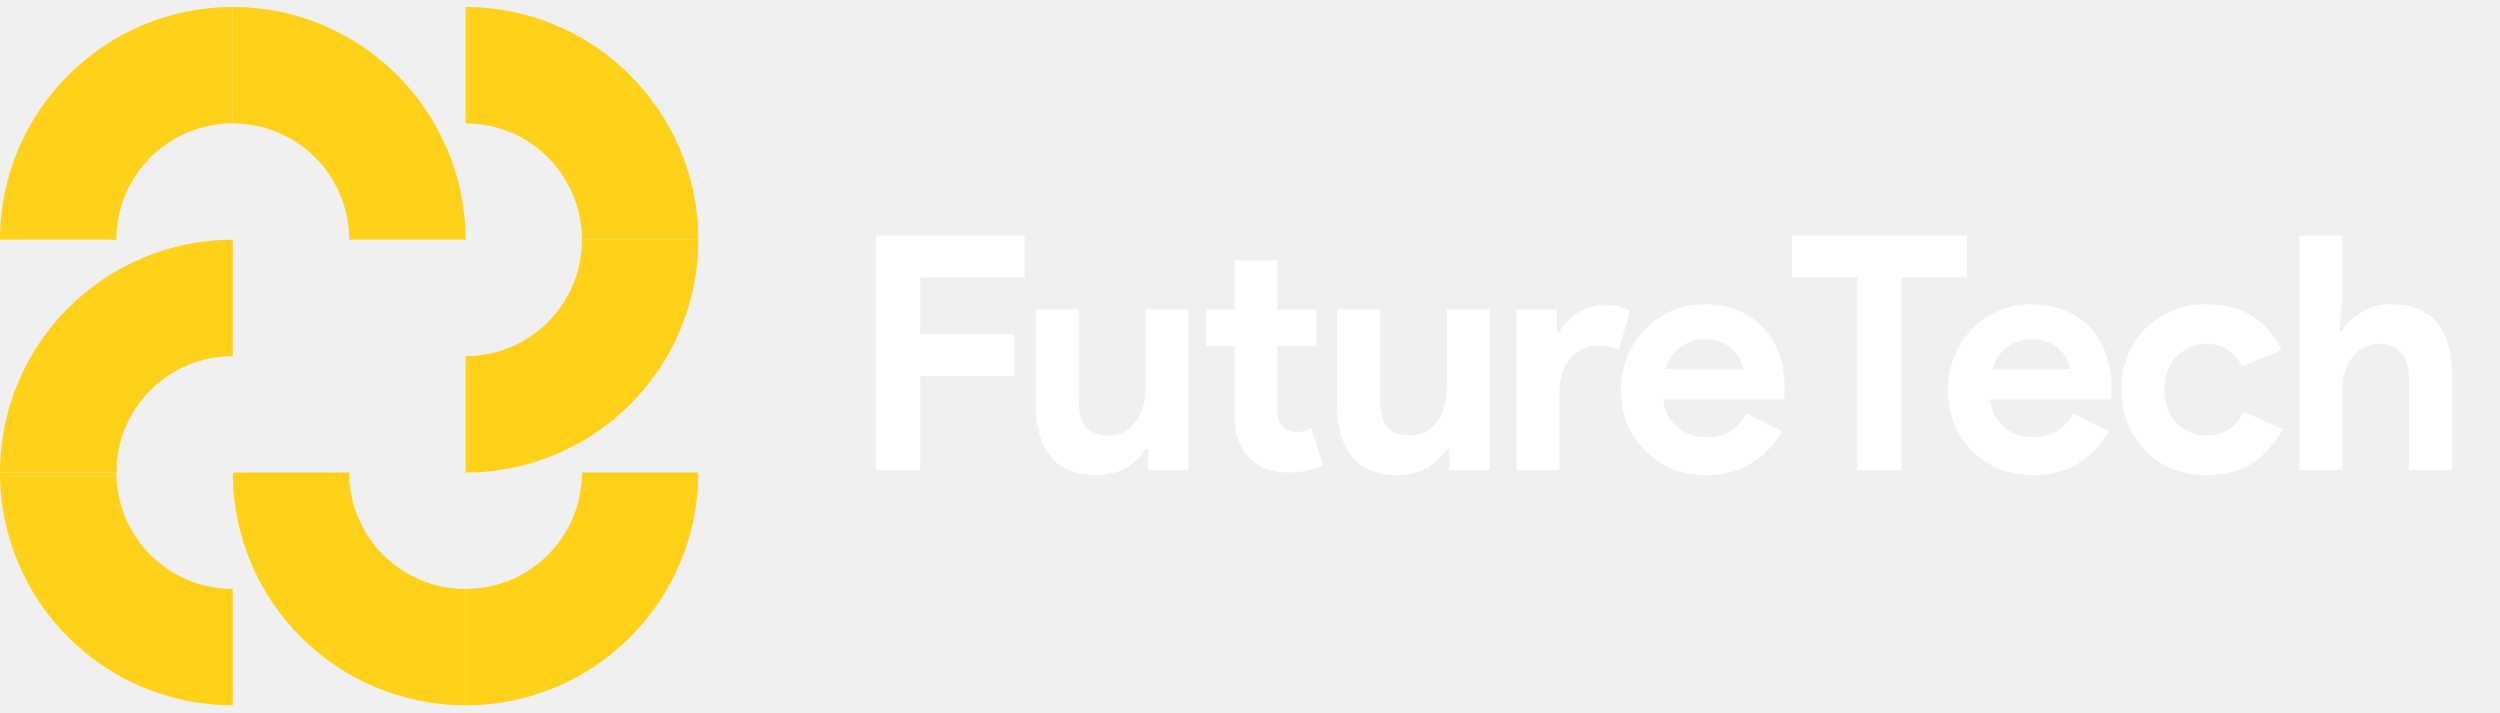
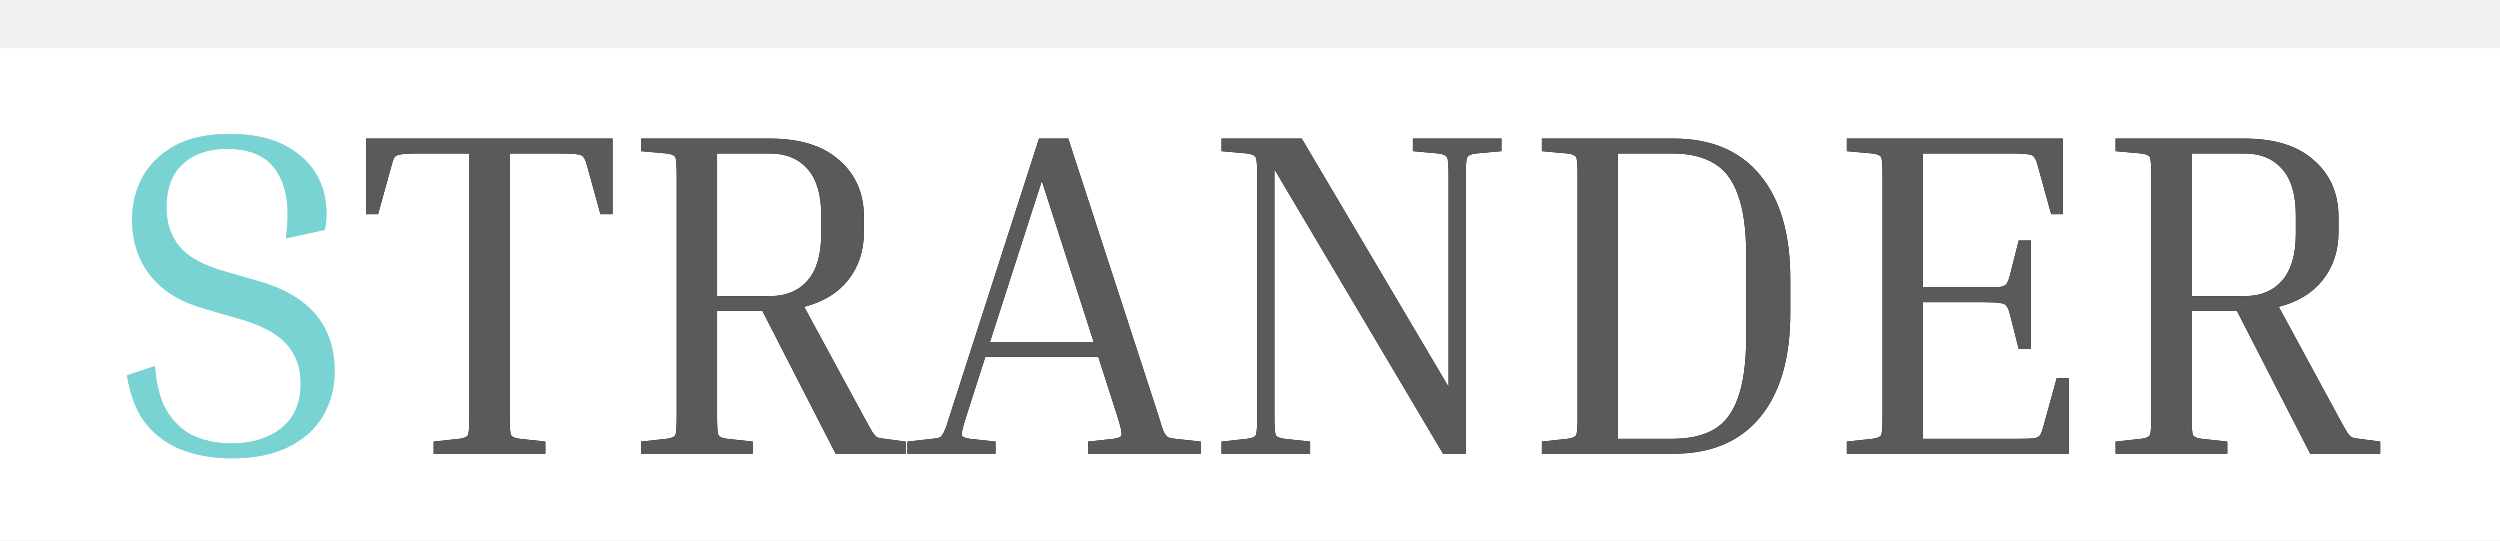
- <svg xmlns="http://www.w3.org/2000/svg" width="179" height="51" viewBox="0 0 179 51" fill="none">
-   <path d="M164.629 16.864H167.699V21.575L167.512 23.66H167.699C168.027 23.114 168.496 22.668 169.105 22.325C169.73 21.965 170.426 21.785 171.191 21.785C172.676 21.785 173.77 22.223 174.473 23.098C175.191 23.973 175.551 25.168 175.551 26.684V33.645H172.48V27.059C172.48 26.262 172.293 25.66 171.918 25.254C171.543 24.832 171.02 24.622 170.348 24.622C169.926 24.622 169.551 24.715 169.223 24.903C168.895 25.075 168.613 25.317 168.379 25.629C168.16 25.942 167.988 26.309 167.863 26.731C167.754 27.137 167.699 27.575 167.699 28.043V33.645H164.629V16.864Z" fill="white" />
-   <path d="M163.459 30.715C162.959 31.684 162.256 32.481 161.35 33.106C160.459 33.715 159.342 34.02 157.998 34.02C157.107 34.02 156.287 33.871 155.537 33.575C154.803 33.262 154.162 32.832 153.615 32.285C153.084 31.739 152.662 31.098 152.35 30.364C152.053 29.614 151.904 28.793 151.904 27.903C151.904 27.012 152.053 26.192 152.35 25.442C152.662 24.692 153.084 24.051 153.615 23.52C154.162 22.973 154.803 22.551 155.537 22.254C156.287 21.942 157.107 21.785 157.998 21.785C159.326 21.785 160.443 22.09 161.35 22.7C162.256 23.309 162.92 24.098 163.342 25.067L160.529 26.239C160.264 25.707 159.92 25.309 159.498 25.043C159.092 24.762 158.576 24.622 157.951 24.622C157.545 24.622 157.162 24.7 156.803 24.856C156.443 25.012 156.123 25.231 155.842 25.512C155.576 25.793 155.365 26.137 155.209 26.543C155.053 26.95 154.975 27.403 154.975 27.903C154.975 28.403 155.053 28.856 155.209 29.262C155.365 29.668 155.576 30.012 155.842 30.293C156.123 30.575 156.443 30.793 156.803 30.95C157.162 31.106 157.545 31.184 157.951 31.184C158.592 31.184 159.131 31.043 159.568 30.762C160.021 30.465 160.381 30.043 160.646 29.497L163.459 30.715Z" fill="white" />
-   <path d="M151.001 30.879C150.47 31.817 149.751 32.575 148.845 33.153C147.954 33.731 146.86 34.02 145.563 34.02C144.688 34.02 143.876 33.871 143.126 33.575C142.392 33.262 141.751 32.832 141.204 32.285C140.657 31.739 140.228 31.098 139.915 30.364C139.618 29.614 139.47 28.793 139.47 27.903C139.47 27.075 139.618 26.293 139.915 25.559C140.212 24.809 140.626 24.16 141.157 23.614C141.688 23.051 142.313 22.606 143.032 22.278C143.767 21.95 144.571 21.785 145.446 21.785C146.368 21.785 147.188 21.942 147.907 22.254C148.626 22.551 149.228 22.973 149.712 23.52C150.196 24.051 150.563 24.684 150.813 25.418C151.063 26.153 151.188 26.95 151.188 27.809C151.188 27.918 151.188 28.012 151.188 28.09C151.173 28.184 151.165 28.27 151.165 28.348C151.149 28.426 151.142 28.512 151.142 28.606H142.493C142.556 29.075 142.681 29.481 142.868 29.825C143.071 30.153 143.313 30.434 143.595 30.668C143.892 30.887 144.212 31.051 144.556 31.16C144.899 31.254 145.251 31.301 145.61 31.301C146.313 31.301 146.892 31.145 147.345 30.832C147.813 30.504 148.181 30.098 148.446 29.614L151.001 30.879ZM148.212 26.426C148.196 26.223 148.126 25.997 148.001 25.747C147.892 25.497 147.72 25.262 147.485 25.043C147.267 24.825 146.985 24.645 146.642 24.504C146.313 24.364 145.915 24.293 145.446 24.293C144.79 24.293 144.212 24.481 143.712 24.856C143.212 25.231 142.86 25.754 142.657 26.426H148.212Z" fill="white" />
-   <path d="M132.979 33.645V19.864H128.291V16.864H140.83V19.864H136.143V33.645H132.979Z" fill="white" />
-   <path d="M127.596 30.879C127.064 31.817 126.346 32.575 125.439 33.153C124.549 33.731 123.455 34.02 122.158 34.02C121.283 34.02 120.471 33.871 119.721 33.575C118.986 33.262 118.346 32.832 117.799 32.285C117.252 31.739 116.822 31.098 116.51 30.364C116.213 29.614 116.064 28.793 116.064 27.903C116.064 27.075 116.213 26.293 116.51 25.559C116.807 24.809 117.221 24.16 117.752 23.614C118.283 23.051 118.908 22.606 119.627 22.278C120.361 21.95 121.166 21.785 122.041 21.785C122.963 21.785 123.783 21.942 124.502 22.254C125.221 22.551 125.822 22.973 126.307 23.52C126.791 24.051 127.158 24.684 127.408 25.418C127.658 26.153 127.783 26.95 127.783 27.809C127.783 27.918 127.783 28.012 127.783 28.09C127.768 28.184 127.76 28.27 127.76 28.348C127.744 28.426 127.736 28.512 127.736 28.606H119.088C119.15 29.075 119.275 29.481 119.463 29.825C119.666 30.153 119.908 30.434 120.189 30.668C120.486 30.887 120.807 31.051 121.15 31.16C121.494 31.254 121.846 31.301 122.205 31.301C122.908 31.301 123.486 31.145 123.939 30.832C124.408 30.504 124.775 30.098 125.041 29.614L127.596 30.879ZM124.807 26.426C124.791 26.223 124.721 25.997 124.596 25.747C124.486 25.497 124.314 25.262 124.08 25.043C123.861 24.825 123.58 24.645 123.236 24.504C122.908 24.364 122.51 24.293 122.041 24.293C121.385 24.293 120.807 24.481 120.307 24.856C119.807 25.231 119.455 25.754 119.252 26.426H124.807Z" fill="white" />
-   <path d="M108.59 22.16H111.473V23.754H111.66C111.801 23.473 111.988 23.215 112.223 22.981C112.457 22.747 112.715 22.543 112.996 22.372C113.293 22.2 113.605 22.067 113.934 21.973C114.277 21.879 114.613 21.832 114.941 21.832C115.348 21.832 115.691 21.872 115.973 21.95C116.27 22.028 116.52 22.129 116.723 22.254L115.902 25.043C115.715 24.95 115.504 24.879 115.27 24.832C115.051 24.77 114.777 24.739 114.449 24.739C114.027 24.739 113.645 24.825 113.301 24.997C112.957 25.153 112.66 25.379 112.41 25.676C112.176 25.973 111.988 26.325 111.848 26.731C111.723 27.122 111.66 27.551 111.66 28.02V33.645H108.59V22.16Z" fill="white" />
-   <path d="M103.779 32.145H103.592C103.232 32.723 102.748 33.184 102.139 33.528C101.529 33.856 100.834 34.02 100.053 34.02C98.6 34.02 97.514 33.575 96.795 32.684C96.092 31.793 95.74 30.606 95.74 29.122V22.16H98.811V28.747C98.811 29.575 98.99 30.192 99.35 30.598C99.725 30.989 100.264 31.184 100.967 31.184C101.389 31.184 101.756 31.098 102.068 30.926C102.396 30.739 102.67 30.497 102.889 30.2C103.123 29.887 103.295 29.528 103.404 29.122C103.529 28.7 103.592 28.254 103.592 27.785V22.16H106.662V33.645H103.779V32.145Z" fill="white" />
-   <path d="M88.395 24.785H86.38V22.16H88.395V18.645H91.466V22.16H94.278V24.785H91.466V29.239C91.466 29.504 91.489 29.754 91.536 29.989C91.599 30.207 91.708 30.395 91.864 30.551C92.083 30.801 92.395 30.926 92.802 30.926C93.067 30.926 93.278 30.903 93.435 30.856C93.591 30.793 93.739 30.715 93.88 30.622L94.747 33.317C94.388 33.489 93.997 33.614 93.575 33.692C93.169 33.785 92.716 33.832 92.216 33.832C91.638 33.832 91.114 33.746 90.645 33.575C90.192 33.387 89.81 33.137 89.497 32.825C88.763 32.121 88.395 31.122 88.395 29.825V24.785Z" fill="white" />
-   <path d="M82.206 32.145H82.019C81.659 32.723 81.175 33.184 80.565 33.528C79.956 33.856 79.261 34.02 78.48 34.02C77.026 34.02 75.94 33.575 75.222 32.684C74.519 31.793 74.167 30.606 74.167 29.122V22.16H77.237V28.747C77.237 29.575 77.417 30.192 77.776 30.598C78.151 30.989 78.69 31.184 79.394 31.184C79.815 31.184 80.183 31.098 80.495 30.926C80.823 30.739 81.097 30.497 81.315 30.2C81.55 29.887 81.722 29.528 81.831 29.122C81.956 28.7 82.019 28.254 82.019 27.785V22.16H85.089V33.645H82.206V32.145Z" fill="white" />
-   <path d="M62.727 16.864H73.368V19.864H65.892V23.942H72.618V26.942H65.892V33.645H62.727V16.864Z" fill="white" />
-   <path d="M33.334 50.5V42.167C37.945 42.167 41.667 38.444 41.667 33.833H50.001C50.001 43.056 42.528 50.5 33.334 50.5Z" fill="#FFD11A" />
-   <path d="M33.334 50.5V42.167C28.723 42.167 25 38.444 25 33.833H16.667C16.667 43.056 24.139 50.5 33.334 50.5Z" fill="#FFD11A" />
-   <path d="M0 33.833H8.333C8.333 38.444 12.056 42.167 16.667 42.167V50.5C7.472 50.5 0 43.056 0 33.833Z" fill="#FFD11A" />
-   <path d="M0 33.833H8.333C8.333 29.222 12.056 25.5 16.667 25.5V17.167C7.472 17.167 0 24.639 0 33.833Z" fill="#FFD11A" />
-   <path d="M16.667 0.5V8.833C12.056 8.833 8.333 12.556 8.333 17.167H0C0 7.972 7.472 0.5 16.667 0.5Z" fill="#FFD11A" />
-   <path d="M16.667 0.5V8.833C21.278 8.833 25 12.556 25 17.167H33.334C33.334 7.972 25.861 0.5 16.667 0.5Z" fill="#FFD11A" />
-   <path d="M50 17.167H41.666C41.666 12.556 37.944 8.833 33.333 8.833V0.5C42.528 0.5 50 7.972 50 17.167Z" fill="#FFD11A" />
-   <path d="M50 17.167H41.666C41.666 21.778 37.944 25.5 33.333 25.5V33.833C42.528 33.833 50 26.389 50 17.167Z" fill="#FFD11A" />
+ <svg xmlns="http://www.w3.org/2000/svg" width="259" height="56" viewBox="0 0 259 56" fill="none">
+   <rect y="5" width="259" height="51" fill="white" />
+   <path d="M23.96 45.944C26.104 45.944 27.832 45.416 29.144 44.36C30.488 43.304 31.16 41.752 31.16 39.704C31.16 38.072 30.664 36.712 29.672 35.624C28.68 34.504 26.952 33.608 24.488 32.936L21.176 31.976C18.744 31.304 16.888 30.168 15.608 28.568C14.328 26.968 13.688 25.016 13.688 22.712C13.688 21.176 14.04 19.736 14.744 18.392C15.48 17.048 16.584 15.96 18.056 15.128C19.56 14.296 21.464 13.88 23.768 13.88C26.328 13.88 28.392 14.36 29.96 15.32C31.528 16.248 32.616 17.464 33.224 18.968C33.832 20.472 33.976 22.088 33.656 23.816L29.624 24.68C30.04 21.704 29.736 19.416 28.712 17.816C27.72 16.216 25.992 15.416 23.528 15.416C21.576 15.416 20.04 15.944 18.92 17C17.8 18.024 17.24 19.528 17.24 21.512C17.24 23.08 17.688 24.424 18.584 25.544C19.48 26.632 21.064 27.496 23.336 28.136L26.648 29.096C31.992 30.568 34.664 33.688 34.664 38.456C34.664 40.152 34.264 41.688 33.464 43.064C32.696 44.408 31.512 45.48 29.912 46.28C28.344 47.08 26.36 47.48 23.96 47.48C22.296 47.48 20.696 47.224 19.16 46.712C17.656 46.2 16.36 45.32 15.272 44.072C14.216 42.824 13.512 41.096 13.16 38.888L16.04 37.928C16.2 40.04 16.664 41.672 17.432 42.824C18.2 43.976 19.16 44.792 20.312 45.272C21.464 45.72 22.68 45.944 23.96 45.944Z" fill="#7AD3D3" />
+   <path d="M37.921 14.36H63.457V22.184H62.209L60.817 17.144C60.721 16.76 60.609 16.488 60.481 16.328C60.385 16.136 60.177 16.024 59.857 15.992C59.537 15.928 58.993 15.896 58.225 15.896H52.801V43.112C52.801 44.232 52.849 44.888 52.945 45.08C53.041 45.272 53.345 45.4 53.857 45.464L56.497 45.752V47H44.929V45.752L47.569 45.464C48.081 45.4 48.385 45.272 48.481 45.08C48.577 44.888 48.625 44.232 48.625 43.112V15.896H43.153C42.417 15.896 41.873 15.928 41.521 15.992C41.201 16.024 40.977 16.136 40.849 16.328C40.753 16.488 40.657 16.76 40.561 17.144L39.169 22.184H37.921V14.36ZM66.413 15.656V14.36H79.757C82.893 14.36 85.293 15.112 86.957 16.616C88.653 18.088 89.501 20.056 89.501 22.52V24.008C89.501 25.96 88.957 27.624 87.869 29C86.813 30.344 85.293 31.272 83.309 31.784L89.453 43.112C89.869 43.88 90.173 44.424 90.365 44.744C90.557 45.032 90.733 45.224 90.893 45.32C91.085 45.384 91.341 45.432 91.661 45.464L93.821 45.752V47H86.573L78.989 32.216H74.285V43.112C74.285 44.232 74.333 44.888 74.429 45.08C74.525 45.272 74.829 45.4 75.341 45.464L77.981 45.752V47H66.413V45.752L69.053 45.464C69.565 45.4 69.869 45.272 69.965 45.08C70.061 44.888 70.109 44.232 70.109 43.112V18.248C70.109 17.128 70.061 16.472 69.965 16.28C69.869 16.088 69.565 15.96 69.053 15.896L66.413 15.656ZM79.757 15.896H74.285V30.68H79.757C81.421 30.68 82.717 30.152 83.645 29.096C84.605 28.008 85.085 26.376 85.085 24.2V22.328C85.085 20.152 84.605 18.536 83.645 17.48C82.717 16.424 81.421 15.896 79.757 15.896ZM103.133 45.752V47H94.013V45.752L96.605 45.464C96.957 45.432 97.213 45.384 97.373 45.32C97.533 45.224 97.677 45.032 97.805 44.744C97.965 44.424 98.157 43.88 98.381 43.112L107.645 14.36H110.669L120.029 43.112C120.253 43.88 120.429 44.424 120.557 44.744C120.717 45.032 120.877 45.224 121.037 45.32C121.197 45.384 121.437 45.432 121.757 45.464L124.397 45.752V47H112.733V45.752L115.373 45.464C115.885 45.4 116.157 45.272 116.189 45.08C116.253 44.856 116.109 44.2 115.757 43.112L113.789 36.968H102.077L100.109 43.112C99.757 44.2 99.597 44.856 99.629 45.08C99.693 45.272 99.981 45.4 100.493 45.464L103.133 45.752ZM102.557 35.432H113.309L107.933 18.728L102.557 35.432ZM146.378 15.656V14.36H155.546V15.656L152.906 15.896C152.394 15.96 152.09 16.104 151.994 16.328C151.898 16.52 151.85 17.16 151.85 18.248V47H149.498L132.026 17.528V43.112C132.026 44.2 132.074 44.856 132.17 45.08C132.266 45.272 132.57 45.4 133.082 45.464L135.722 45.752V47H126.554V45.752L129.194 45.464C129.706 45.4 130.01 45.272 130.106 45.08C130.202 44.856 130.25 44.2 130.25 43.112V18.248C130.25 17.16 130.202 16.52 130.106 16.328C130.01 16.104 129.706 15.96 129.194 15.896L126.554 15.656V14.36H134.858L150.074 40.088V18.248C150.074 17.16 150.026 16.52 149.93 16.328C149.834 16.104 149.53 15.96 149.018 15.896L146.378 15.656ZM159.742 15.656V14.36H173.374C177.278 14.36 180.27 15.624 182.35 18.152C184.43 20.68 185.47 24.248 185.47 28.856V32.456C185.47 37.096 184.43 40.68 182.35 43.208C180.27 45.736 177.278 47 173.374 47H159.742V45.752L162.382 45.464C162.894 45.4 163.198 45.272 163.294 45.08C163.39 44.888 163.438 44.232 163.438 43.112V18.248C163.438 17.128 163.39 16.472 163.294 16.28C163.198 16.088 162.894 15.96 162.382 15.896L159.742 15.656ZM173.278 15.896H167.614V45.464H173.278C175.006 45.464 176.43 45.144 177.55 44.504C178.67 43.864 179.502 42.776 180.046 41.24C180.622 39.672 180.91 37.544 180.91 34.856V26.456C180.91 23.8 180.622 21.704 180.046 20.168C179.502 18.632 178.67 17.544 177.55 16.904C176.43 16.232 175.006 15.896 173.278 15.896ZM213.079 39.176H214.327V47H191.335V45.752L193.975 45.464C194.487 45.4 194.791 45.272 194.887 45.08C194.983 44.888 195.031 44.232 195.031 43.112V18.248C195.031 17.128 194.983 16.472 194.887 16.28C194.791 16.088 194.487 15.96 193.975 15.896L191.335 15.656V14.36H213.703V22.184H212.503L211.111 17.144C211.015 16.76 210.903 16.488 210.775 16.328C210.679 16.136 210.471 16.024 210.151 15.992C209.831 15.928 209.287 15.896 208.519 15.896H199.207V29.768H205.639C206.407 29.768 206.951 29.752 207.271 29.72C207.591 29.656 207.799 29.544 207.895 29.384C208.023 29.192 208.135 28.904 208.231 28.52L209.143 24.92H210.391V36.152H209.143L208.231 32.552C208.135 32.168 208.023 31.896 207.895 31.736C207.799 31.544 207.591 31.432 207.271 31.4C206.951 31.336 206.407 31.304 205.639 31.304H199.207V45.464H209.095C209.863 45.464 210.407 45.448 210.727 45.416C211.047 45.352 211.255 45.24 211.351 45.08C211.479 44.888 211.591 44.6 211.687 44.216L213.079 39.176ZM219.179 15.656V14.36H232.523C235.659 14.36 238.059 15.112 239.723 16.616C241.419 18.088 242.267 20.056 242.267 22.52V24.008C242.267 25.96 241.723 27.624 240.635 29C239.579 30.344 238.059 31.272 236.075 31.784L242.219 43.112C242.635 43.88 242.939 44.424 243.131 44.744C243.323 45.032 243.499 45.224 243.659 45.32C243.851 45.384 244.107 45.432 244.427 45.464L246.587 45.752V47H239.339L231.755 32.216H227.051V43.112C227.051 44.232 227.099 44.888 227.195 45.08C227.291 45.272 227.595 45.4 228.107 45.464L230.747 45.752V47H219.179V45.752L221.819 45.464C222.331 45.4 222.635 45.272 222.731 45.08C222.827 44.888 222.875 44.232 222.875 43.112V18.248C222.875 17.128 222.827 16.472 222.731 16.28C222.635 16.088 222.331 15.96 221.819 15.896L219.179 15.656ZM232.523 15.896H227.051V30.68H232.523C234.187 30.68 235.483 30.152 236.411 29.096C237.371 28.008 237.851 26.376 237.851 24.2V22.328C237.851 20.152 237.371 18.536 236.411 17.48C235.483 16.424 234.187 15.896 232.523 15.896Z" fill="black" />
+   <path d="M23.96 45.944C26.104 45.944 27.832 45.416 29.144 44.36C30.488 43.304 31.16 41.752 31.16 39.704C31.16 38.072 30.664 36.712 29.672 35.624C28.68 34.504 26.952 33.608 24.488 32.936L21.176 31.976C18.744 31.304 16.888 30.168 15.608 28.568C14.328 26.968 13.688 25.016 13.688 22.712C13.688 21.176 14.04 19.736 14.744 18.392C15.48 17.048 16.584 15.96 18.056 15.128C19.56 14.296 21.464 13.88 23.768 13.88C26.328 13.88 28.392 14.36 29.96 15.32C31.528 16.248 32.616 17.464 33.224 18.968C33.832 20.472 33.976 22.088 33.656 23.816L29.624 24.68C30.04 21.704 29.736 19.416 28.712 17.816C27.72 16.216 25.992 15.416 23.528 15.416C21.576 15.416 20.04 15.944 18.92 17C17.8 18.024 17.24 19.528 17.24 21.512C17.24 23.08 17.688 24.424 18.584 25.544C19.48 26.632 21.064 27.496 23.336 28.136L26.648 29.096C31.992 30.568 34.664 33.688 34.664 38.456C34.664 40.152 34.264 41.688 33.464 43.064C32.696 44.408 31.512 45.48 29.912 46.28C28.344 47.08 26.36 47.48 23.96 47.48C22.296 47.48 20.696 47.224 19.16 46.712C17.656 46.2 16.36 45.32 15.272 44.072C14.216 42.824 13.512 41.096 13.16 38.888L16.04 37.928C16.2 40.04 16.664 41.672 17.432 42.824C18.2 43.976 19.16 44.792 20.312 45.272C21.464 45.72 22.68 45.944 23.96 45.944Z" fill="#7AD3D3" />
+   <path d="M37.921 14.36H63.457V22.184H62.209L60.817 17.144C60.721 16.76 60.609 16.488 60.481 16.328C60.385 16.136 60.177 16.024 59.857 15.992C59.537 15.928 58.993 15.896 58.225 15.896H52.801V43.112C52.801 44.232 52.849 44.888 52.945 45.08C53.041 45.272 53.345 45.4 53.857 45.464L56.497 45.752V47H44.929V45.752L47.569 45.464C48.081 45.4 48.385 45.272 48.481 45.08C48.577 44.888 48.625 44.232 48.625 43.112V15.896H43.153C42.417 15.896 41.873 15.928 41.521 15.992C41.201 16.024 40.977 16.136 40.849 16.328C40.753 16.488 40.657 16.76 40.561 17.144L39.169 22.184H37.921V14.36ZM66.413 15.656V14.36H79.757C82.893 14.36 85.293 15.112 86.957 16.616C88.653 18.088 89.501 20.056 89.501 22.52V24.008C89.501 25.96 88.957 27.624 87.869 29C86.813 30.344 85.293 31.272 83.309 31.784L89.453 43.112C89.869 43.88 90.173 44.424 90.365 44.744C90.557 45.032 90.733 45.224 90.893 45.32C91.085 45.384 91.341 45.432 91.661 45.464L93.821 45.752V47H86.573L78.989 32.216H74.285V43.112C74.285 44.232 74.333 44.888 74.429 45.08C74.525 45.272 74.829 45.4 75.341 45.464L77.981 45.752V47H66.413V45.752L69.053 45.464C69.565 45.4 69.869 45.272 69.965 45.08C70.061 44.888 70.109 44.232 70.109 43.112V18.248C70.109 17.128 70.061 16.472 69.965 16.28C69.869 16.088 69.565 15.96 69.053 15.896L66.413 15.656ZM79.757 15.896H74.285V30.68H79.757C81.421 30.68 82.717 30.152 83.645 29.096C84.605 28.008 85.085 26.376 85.085 24.2V22.328C85.085 20.152 84.605 18.536 83.645 17.48C82.717 16.424 81.421 15.896 79.757 15.896ZM103.133 45.752V47H94.013V45.752L96.605 45.464C96.957 45.432 97.213 45.384 97.373 45.32C97.533 45.224 97.677 45.032 97.805 44.744C97.965 44.424 98.157 43.88 98.381 43.112L107.645 14.36H110.669L120.029 43.112C120.253 43.88 120.429 44.424 120.557 44.744C120.717 45.032 120.877 45.224 121.037 45.32C121.197 45.384 121.437 45.432 121.757 45.464L124.397 45.752V47H112.733V45.752L115.373 45.464C115.885 45.4 116.157 45.272 116.189 45.08C116.253 44.856 116.109 44.2 115.757 43.112L113.789 36.968H102.077L100.109 43.112C99.757 44.2 99.597 44.856 99.629 45.08C99.693 45.272 99.981 45.4 100.493 45.464L103.133 45.752ZM102.557 35.432H113.309L107.933 18.728L102.557 35.432ZM146.378 15.656V14.36H155.546V15.656L152.906 15.896C152.394 15.96 152.09 16.104 151.994 16.328C151.898 16.52 151.85 17.16 151.85 18.248V47H149.498L132.026 17.528V43.112C132.026 44.2 132.074 44.856 132.17 45.08C132.266 45.272 132.57 45.4 133.082 45.464L135.722 45.752V47H126.554V45.752L129.194 45.464C129.706 45.4 130.01 45.272 130.106 45.08C130.202 44.856 130.25 44.2 130.25 43.112V18.248C130.25 17.16 130.202 16.52 130.106 16.328C130.01 16.104 129.706 15.96 129.194 15.896L126.554 15.656V14.36H134.858L150.074 40.088V18.248C150.074 17.16 150.026 16.52 149.93 16.328C149.834 16.104 149.53 15.96 149.018 15.896L146.378 15.656ZM159.742 15.656V14.36H173.374C177.278 14.36 180.27 15.624 182.35 18.152C184.43 20.68 185.47 24.248 185.47 28.856V32.456C185.47 37.096 184.43 40.68 182.35 43.208C180.27 45.736 177.278 47 173.374 47H159.742V45.752L162.382 45.464C162.894 45.4 163.198 45.272 163.294 45.08C163.39 44.888 163.438 44.232 163.438 43.112V18.248C163.438 17.128 163.39 16.472 163.294 16.28C163.198 16.088 162.894 15.96 162.382 15.896L159.742 15.656ZM173.278 15.896H167.614V45.464H173.278C175.006 45.464 176.43 45.144 177.55 44.504C178.67 43.864 179.502 42.776 180.046 41.24C180.622 39.672 180.91 37.544 180.91 34.856V26.456C180.91 23.8 180.622 21.704 180.046 20.168C179.502 18.632 178.67 17.544 177.55 16.904C176.43 16.232 175.006 15.896 173.278 15.896ZM213.079 39.176H214.327V47H191.335V45.752L193.975 45.464C194.487 45.4 194.791 45.272 194.887 45.08C194.983 44.888 195.031 44.232 195.031 43.112V18.248C195.031 17.128 194.983 16.472 194.887 16.28C194.791 16.088 194.487 15.96 193.975 15.896L191.335 15.656V14.36H213.703V22.184H212.503L211.111 17.144C211.015 16.76 210.903 16.488 210.775 16.328C210.679 16.136 210.471 16.024 210.151 15.992C209.831 15.928 209.287 15.896 208.519 15.896H199.207V29.768H205.639C206.407 29.768 206.951 29.752 207.271 29.72C207.591 29.656 207.799 29.544 207.895 29.384C208.023 29.192 208.135 28.904 208.231 28.52L209.143 24.92H210.391V36.152H209.143L208.231 32.552C208.135 32.168 208.023 31.896 207.895 31.736C207.799 31.544 207.591 31.432 207.271 31.4C206.951 31.336 206.407 31.304 205.639 31.304H199.207V45.464H209.095C209.863 45.464 210.407 45.448 210.727 45.416C211.047 45.352 211.255 45.24 211.351 45.08C211.479 44.888 211.591 44.6 211.687 44.216L213.079 39.176ZM219.179 15.656V14.36H232.523C235.659 14.36 238.059 15.112 239.723 16.616C241.419 18.088 242.267 20.056 242.267 22.52V24.008C242.267 25.96 241.723 27.624 240.635 29C239.579 30.344 238.059 31.272 236.075 31.784L242.219 43.112C242.635 43.88 242.939 44.424 243.131 44.744C243.323 45.032 243.499 45.224 243.659 45.32C243.851 45.384 244.107 45.432 244.427 45.464L246.587 45.752V47H239.339L231.755 32.216H227.051V43.112C227.051 44.232 227.099 44.888 227.195 45.08C227.291 45.272 227.595 45.4 228.107 45.464L230.747 45.752V47H219.179V45.752L221.819 45.464C222.331 45.4 222.635 45.272 222.731 45.08C222.827 44.888 222.875 44.232 222.875 43.112V18.248C222.875 17.128 222.827 16.472 222.731 16.28C222.635 16.088 222.331 15.96 221.819 15.896L219.179 15.656ZM232.523 15.896H227.051V30.68H232.523C234.187 30.68 235.483 30.152 236.411 29.096C237.371 28.008 237.851 26.376 237.851 24.2V22.328C237.851 20.152 237.371 18.536 236.411 17.48C235.483 16.424 234.187 15.896 232.523 15.896Z" fill="#5C5959" />
</svg>
